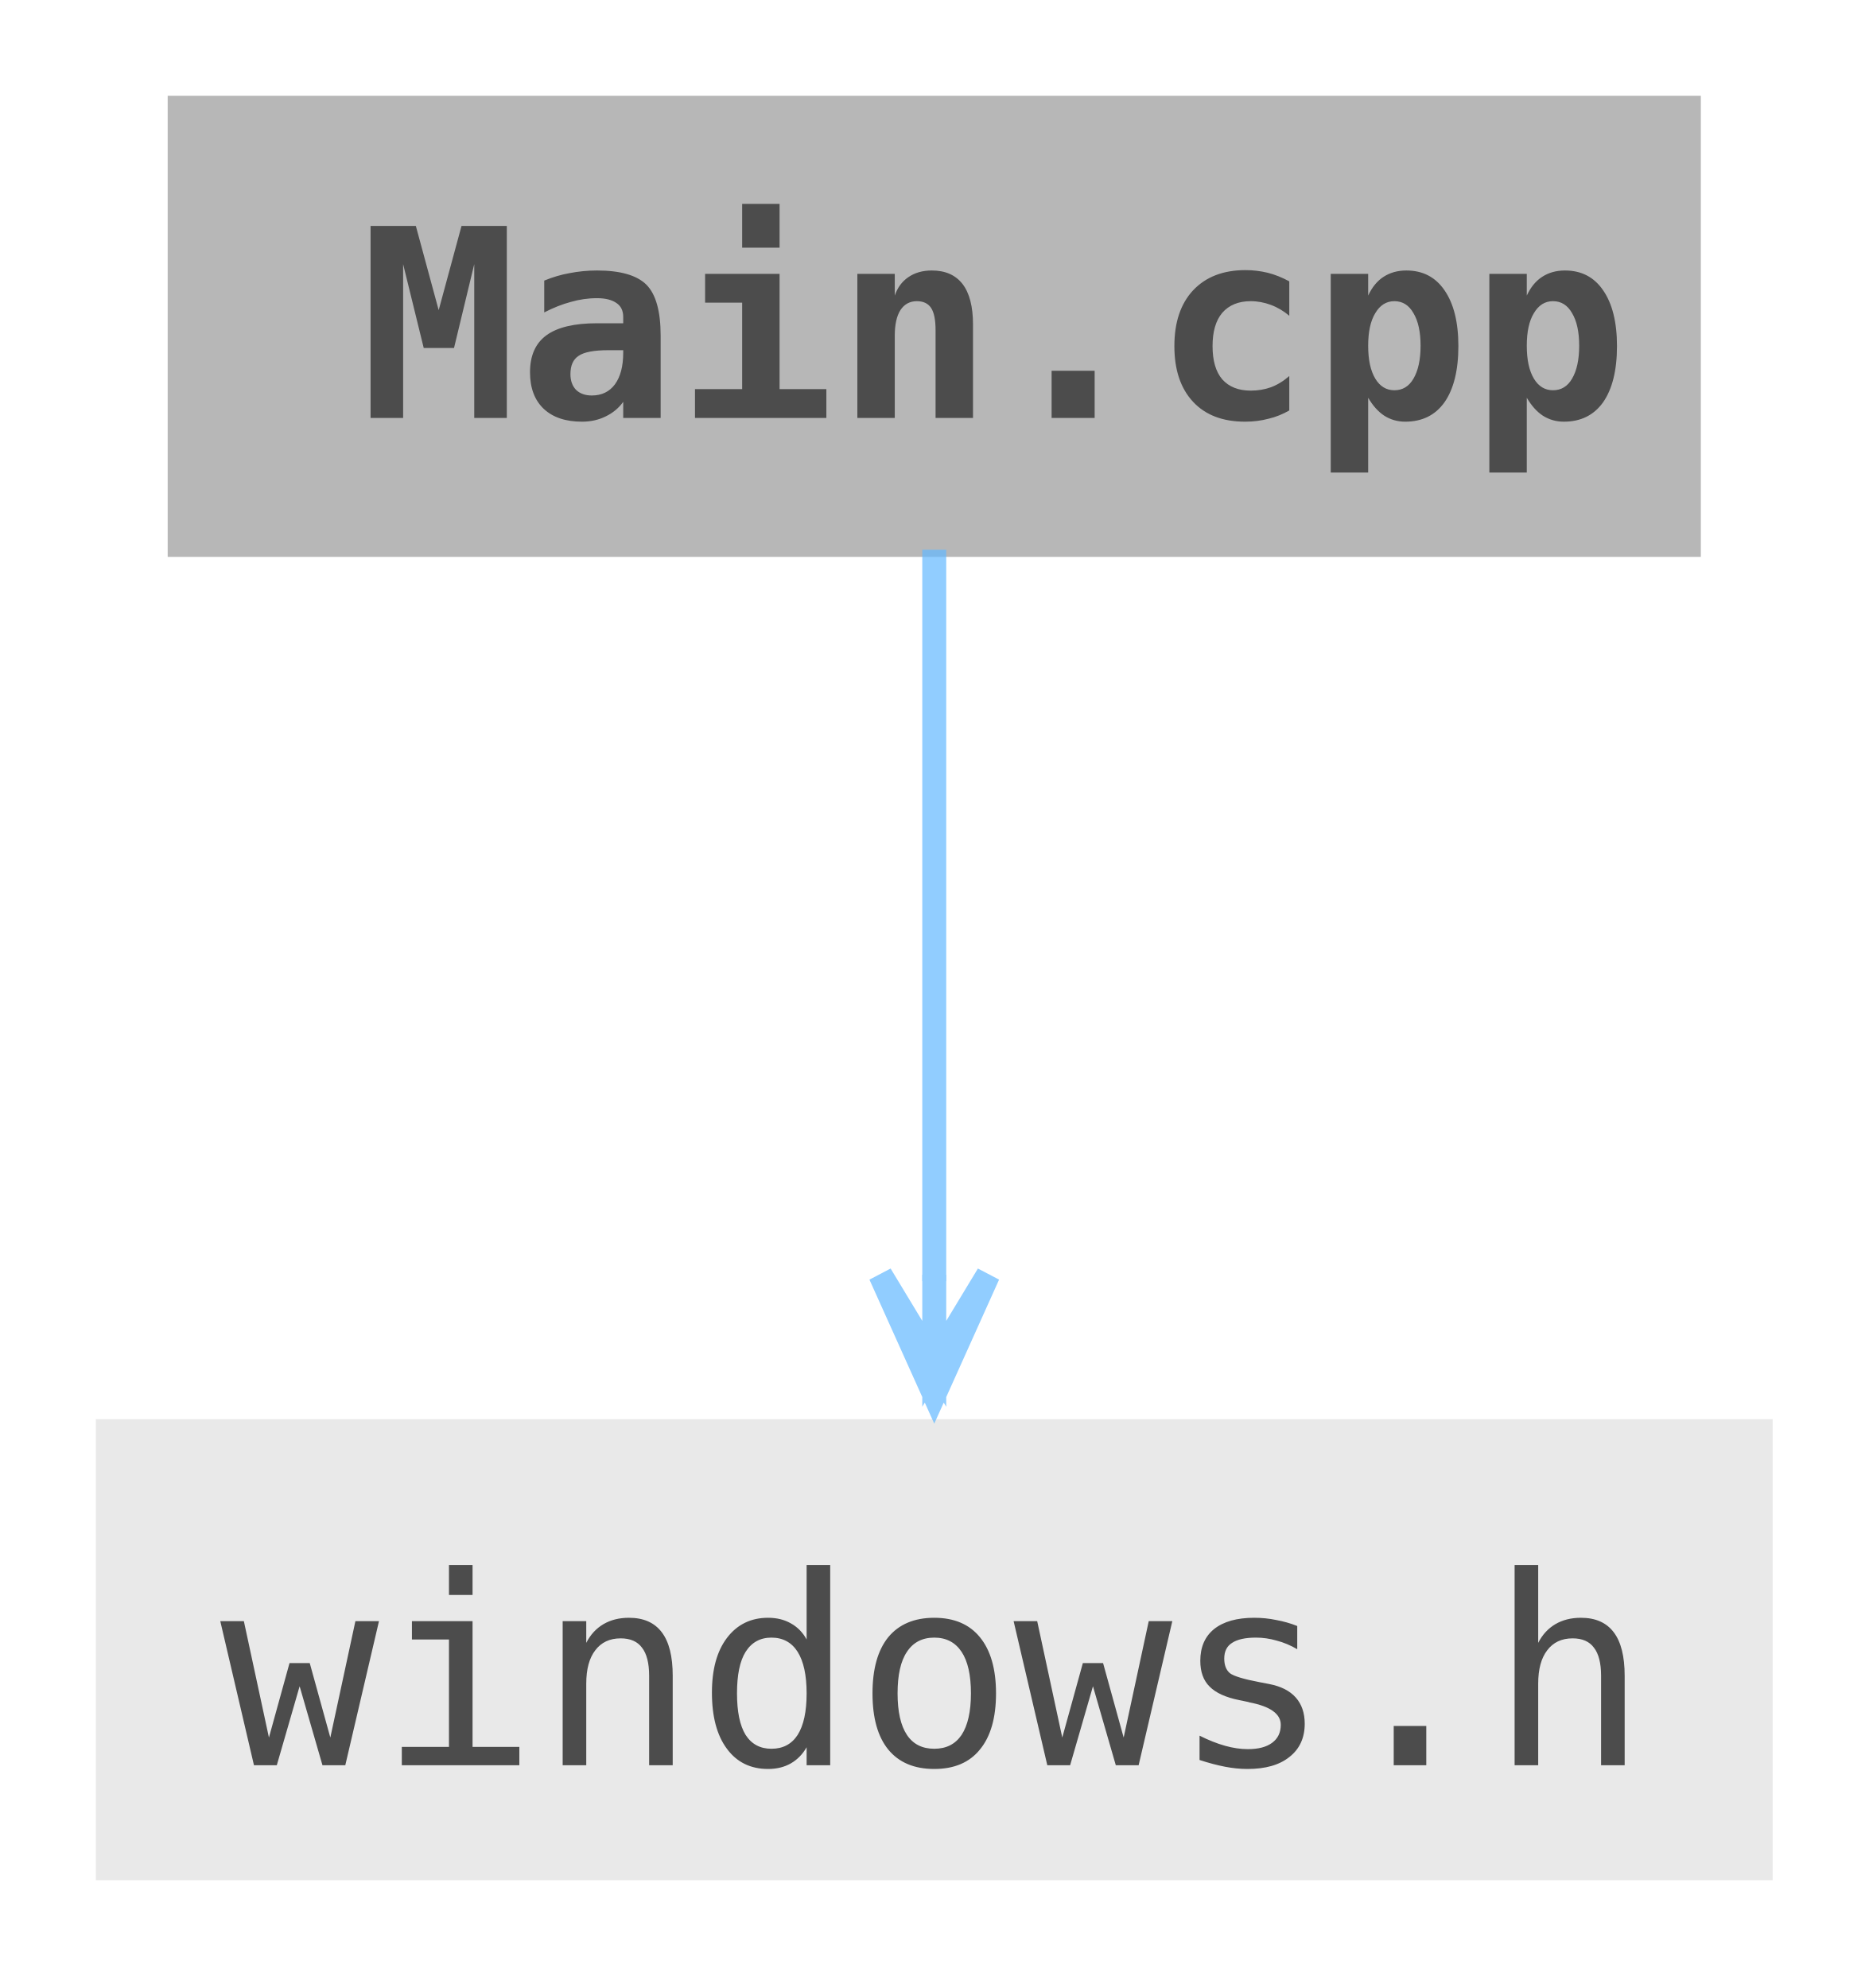
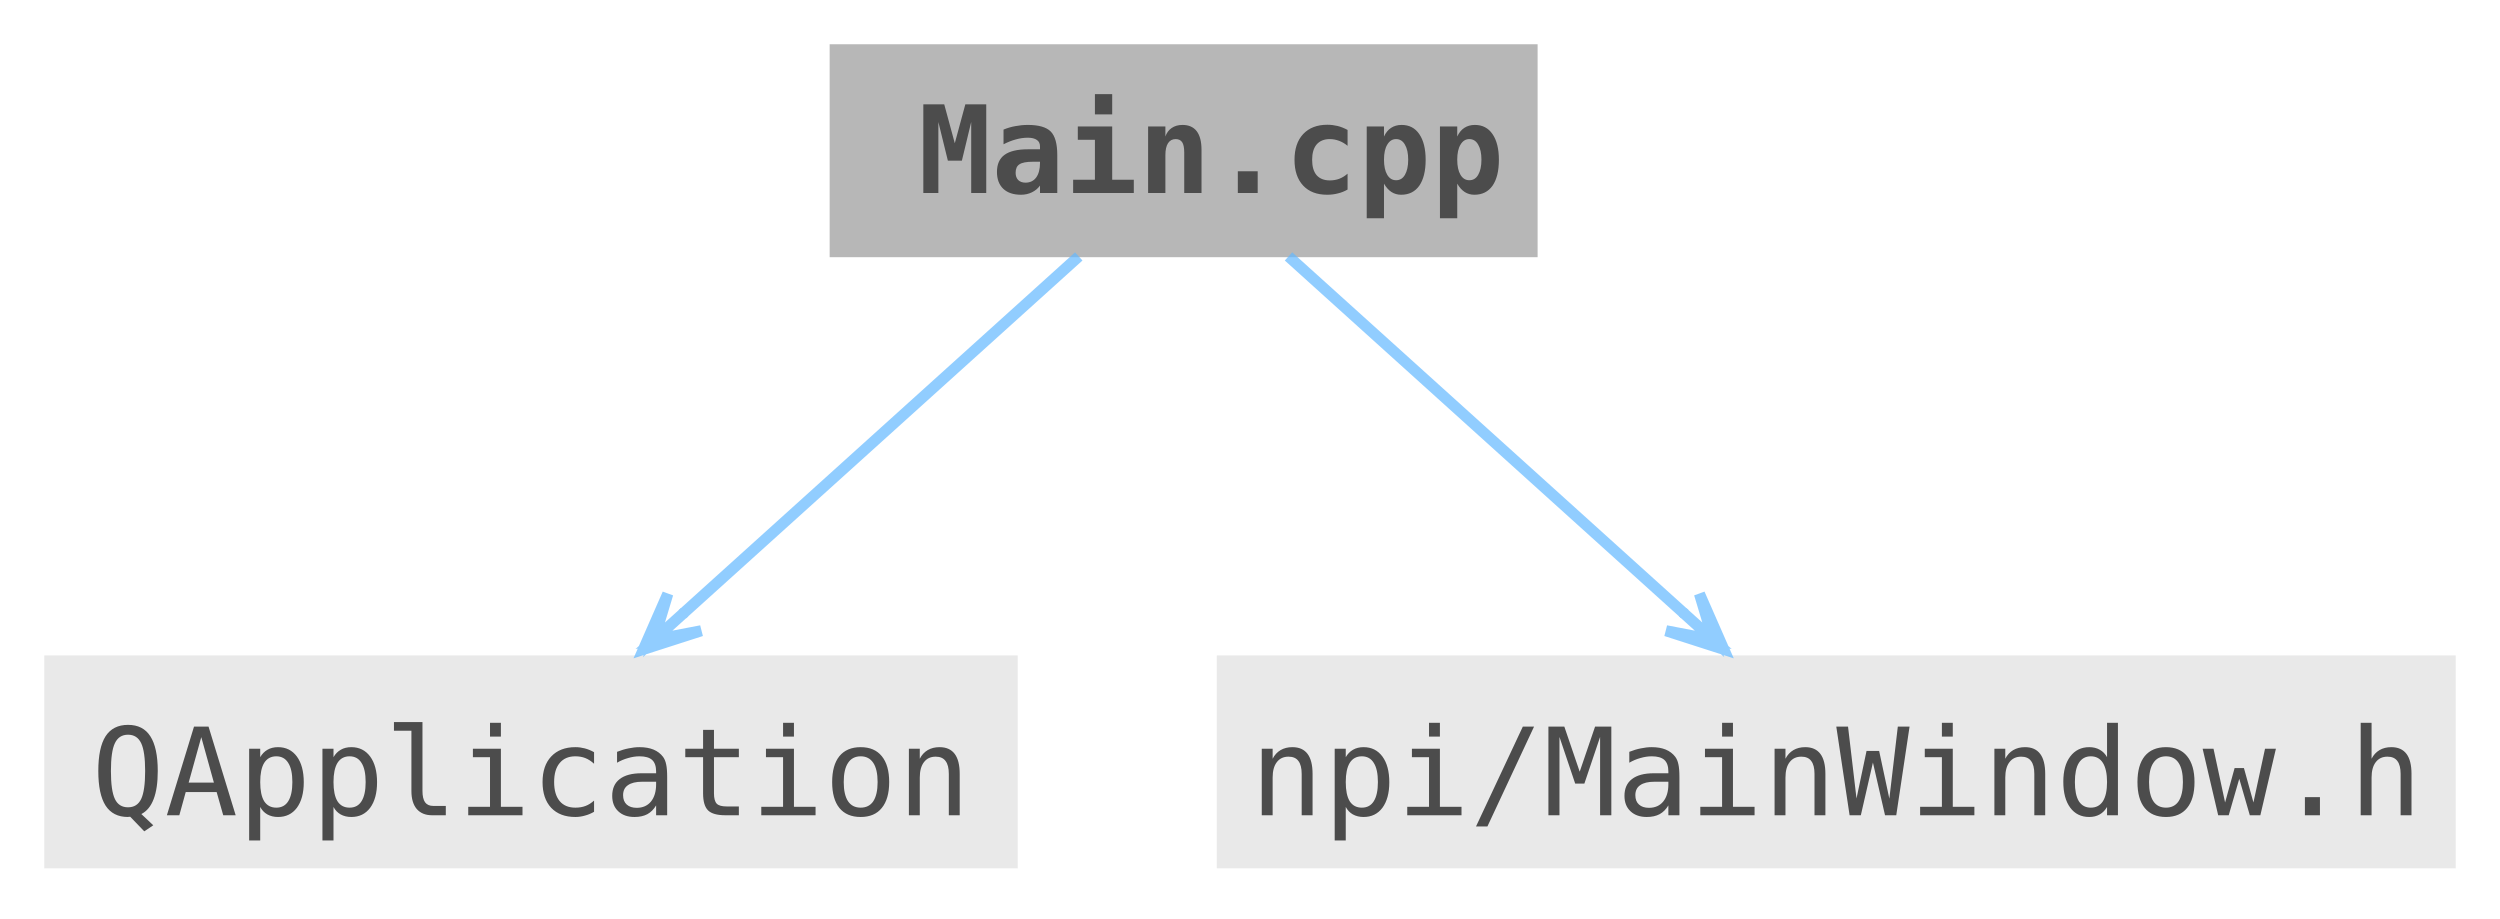
- <svg xmlns="http://www.w3.org/2000/svg" xmlns:xlink="http://www.w3.org/1999/xlink" width="78pt" height="83pt" viewBox="0.00 0.00 78.00 83.00">
+ <svg xmlns="http://www.w3.org/2000/svg" xmlns:xlink="http://www.w3.org/1999/xlink" width="226pt" height="83pt" viewBox="0.00 0.00 226.00 83.00">
  <svg id="main" version="1.1" xml:space="preserve">
    <style type="text/css">
.node, .edge {opacity: 0.7;}
.node.selected, .edge.selected {opacity: 1;}
.edge:hover path { stroke: red; }
.edge:hover polygon { stroke: red; fill: red; }
</style>
    <svg id="graph" class="graph">
      <g id="graph0" class="graph" transform="scale(1 1) rotate(0) translate(4 78.5)">
        <g id="Node000001" class="node">
          <g id="a_Node000001">
            <a xlink:title=" ">
-               <polygon fill="#999999" stroke="none" points="67,-74.5 3,-74.5 3,-55.25 67,-55.25 67,-74.5" />
-               <text xml:space="preserve" text-anchor="start" x="11" y="-61.05" font-family="Consolas" font-weight="bold" font-size="11.00">Main.cpp</text>
+               <polygon fill="#999999" stroke="none" points="135,-74.5 71,-74.5 71,-55.25 135,-55.25 135,-74.5" />
+               <text xml:space="preserve" text-anchor="start" x="79" y="-61.05" font-family="Consolas" font-weight="bold" font-size="11.00">Main.cpp</text>
            </a>
          </g>
        </g>
        <g id="Node000002" class="node">
          <g id="a_Node000002">
            <a xlink:title=" ">
-               <polygon fill="#e0e0e0" stroke="none" points="70,-19.25 0,-19.25 0,0 70,0 70,-19.25" />
-               <text xml:space="preserve" text-anchor="middle" x="35" y="-4.8" font-family="Consolas" font-size="11.00">windows.h</text>
+               <polygon fill="#e0e0e0" stroke="none" points="88,-19.25 0,-19.25 0,0 88,0 88,-19.25" />
+               <text xml:space="preserve" text-anchor="middle" x="44" y="-4.8" font-family="Consolas" font-size="11.00">QApplication</text>
            </a>
          </g>
        </g>
        <g id="edge1_Node000001_Node000002" class="edge">
          <g id="a_edge1_Node000001_Node000002">
            <a xlink:title=" ">
-               <path fill="none" stroke="#63b8ff" d="M35,-55.55C35,-47.4 35,-34.79 35,-25.01" />
-               <polygon fill="#63b8ff" stroke="#63b8ff" points="35,-20.28 37.25,-25.28 35,-21.56 35,-25.28 35,-25.28 35,-25.28 35,-21.56 32.75,-25.28 35,-20.28" />
+               <path fill="none" stroke="#63b8ff" d="M93.52,-55.32C83.83,-46.57 68.68,-32.9 57.69,-22.98" />
+               <polygon fill="#63b8ff" stroke="#63b8ff" points="54.17,-19.8 59.39,-21.48 55.12,-20.66 57.88,-23.15 57.88,-23.15 57.88,-23.15 55.12,-20.66 56.37,-24.82 54.17,-19.8" />
+             </a>
+           </g>
+         </g>
+         <g id="Node000003" class="node">
+           <g id="a_Node000003">
+             <a xlink:title=" ">
+               <polygon fill="#e0e0e0" stroke="none" points="218,-19.25 106,-19.25 106,0 218,0 218,-19.25" />
+               <text xml:space="preserve" text-anchor="middle" x="162" y="-4.8" font-family="Consolas" font-size="11.00">npi/MainWindow.h</text>
+             </a>
+           </g>
+         </g>
+         <g id="edge2_Node000001_Node000003" class="edge">
+           <g id="a_edge2_Node000001_Node000003">
+             <a xlink:title=" ">
+               <path fill="none" stroke="#63b8ff" d="M112.48,-55.32C122.17,-46.57 137.32,-32.9 148.31,-22.98" />
+               <polygon fill="#63b8ff" stroke="#63b8ff" points="151.83,-19.8 149.63,-24.82 150.88,-20.66 148.12,-23.15 148.12,-23.15 148.12,-23.15 150.88,-20.66 146.61,-21.48 151.83,-19.8" />
            </a>
          </g>
        </g>
      </g>
    </svg>
  </svg>
  <style type="text/css">

[data-mouse-over-selected='false'] { opacity: 0.7; }
[data-mouse-over-selected='true']  { opacity: 1.0; }

</style>
</svg>
